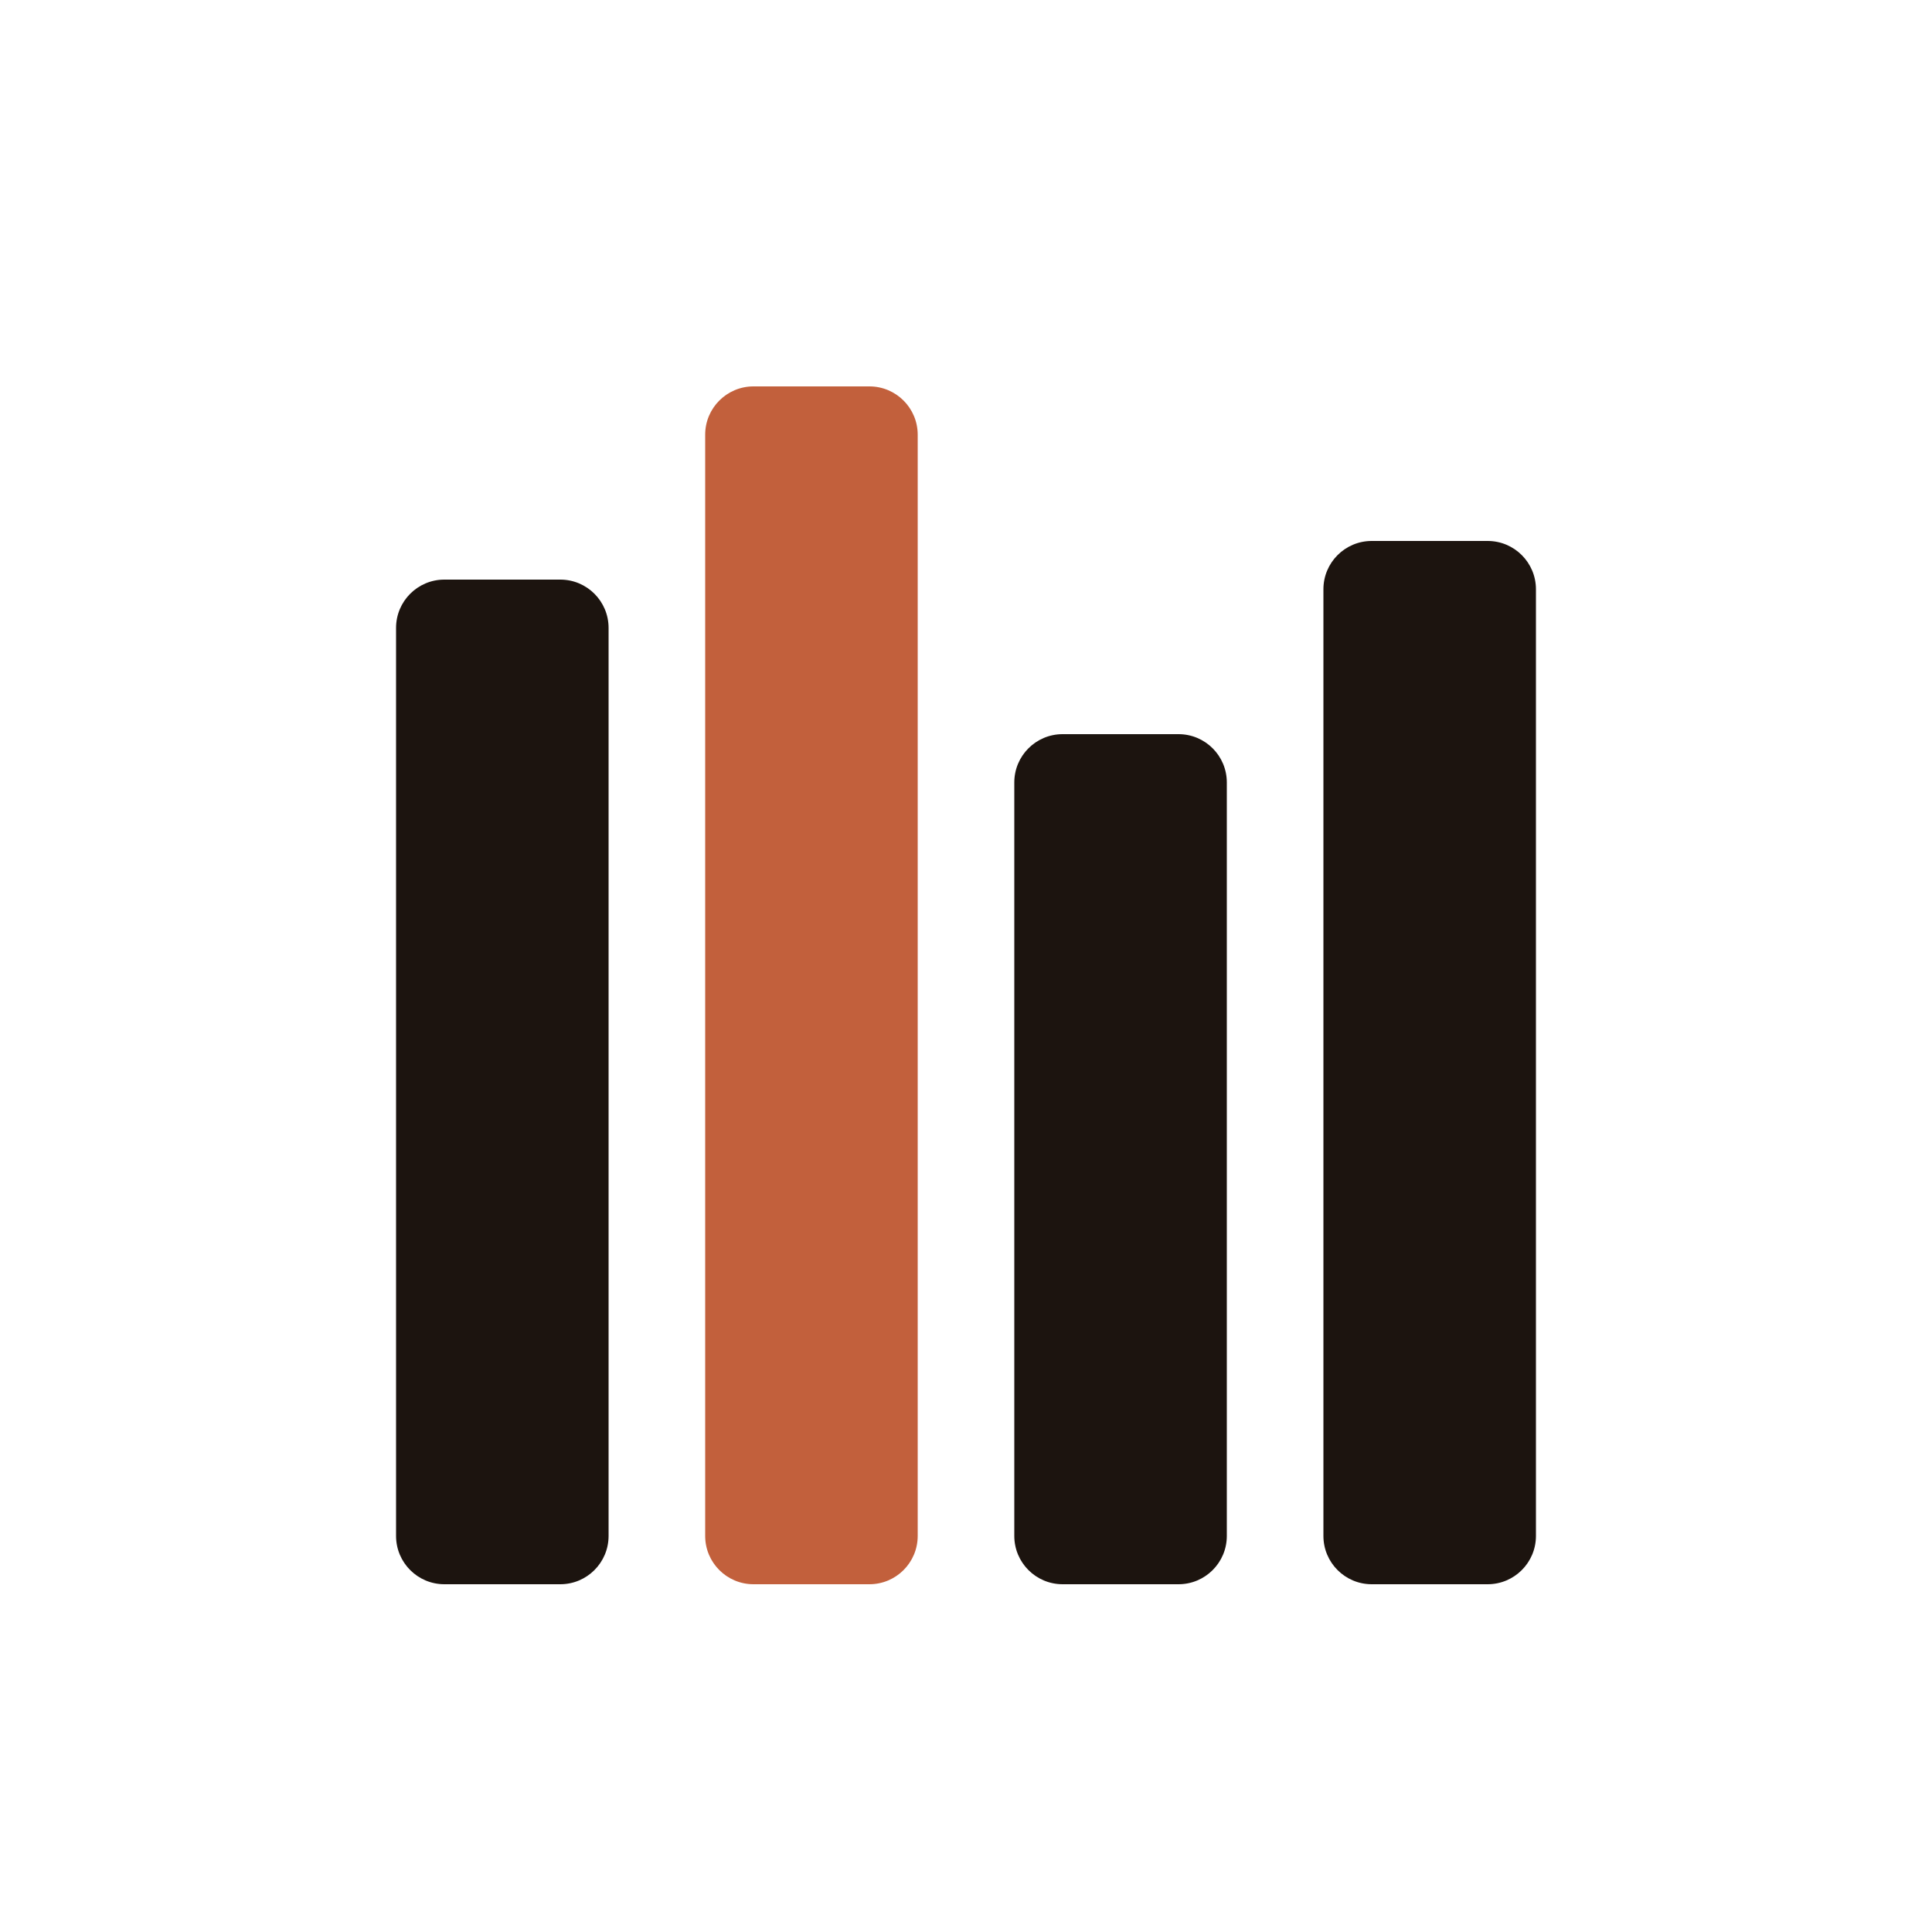
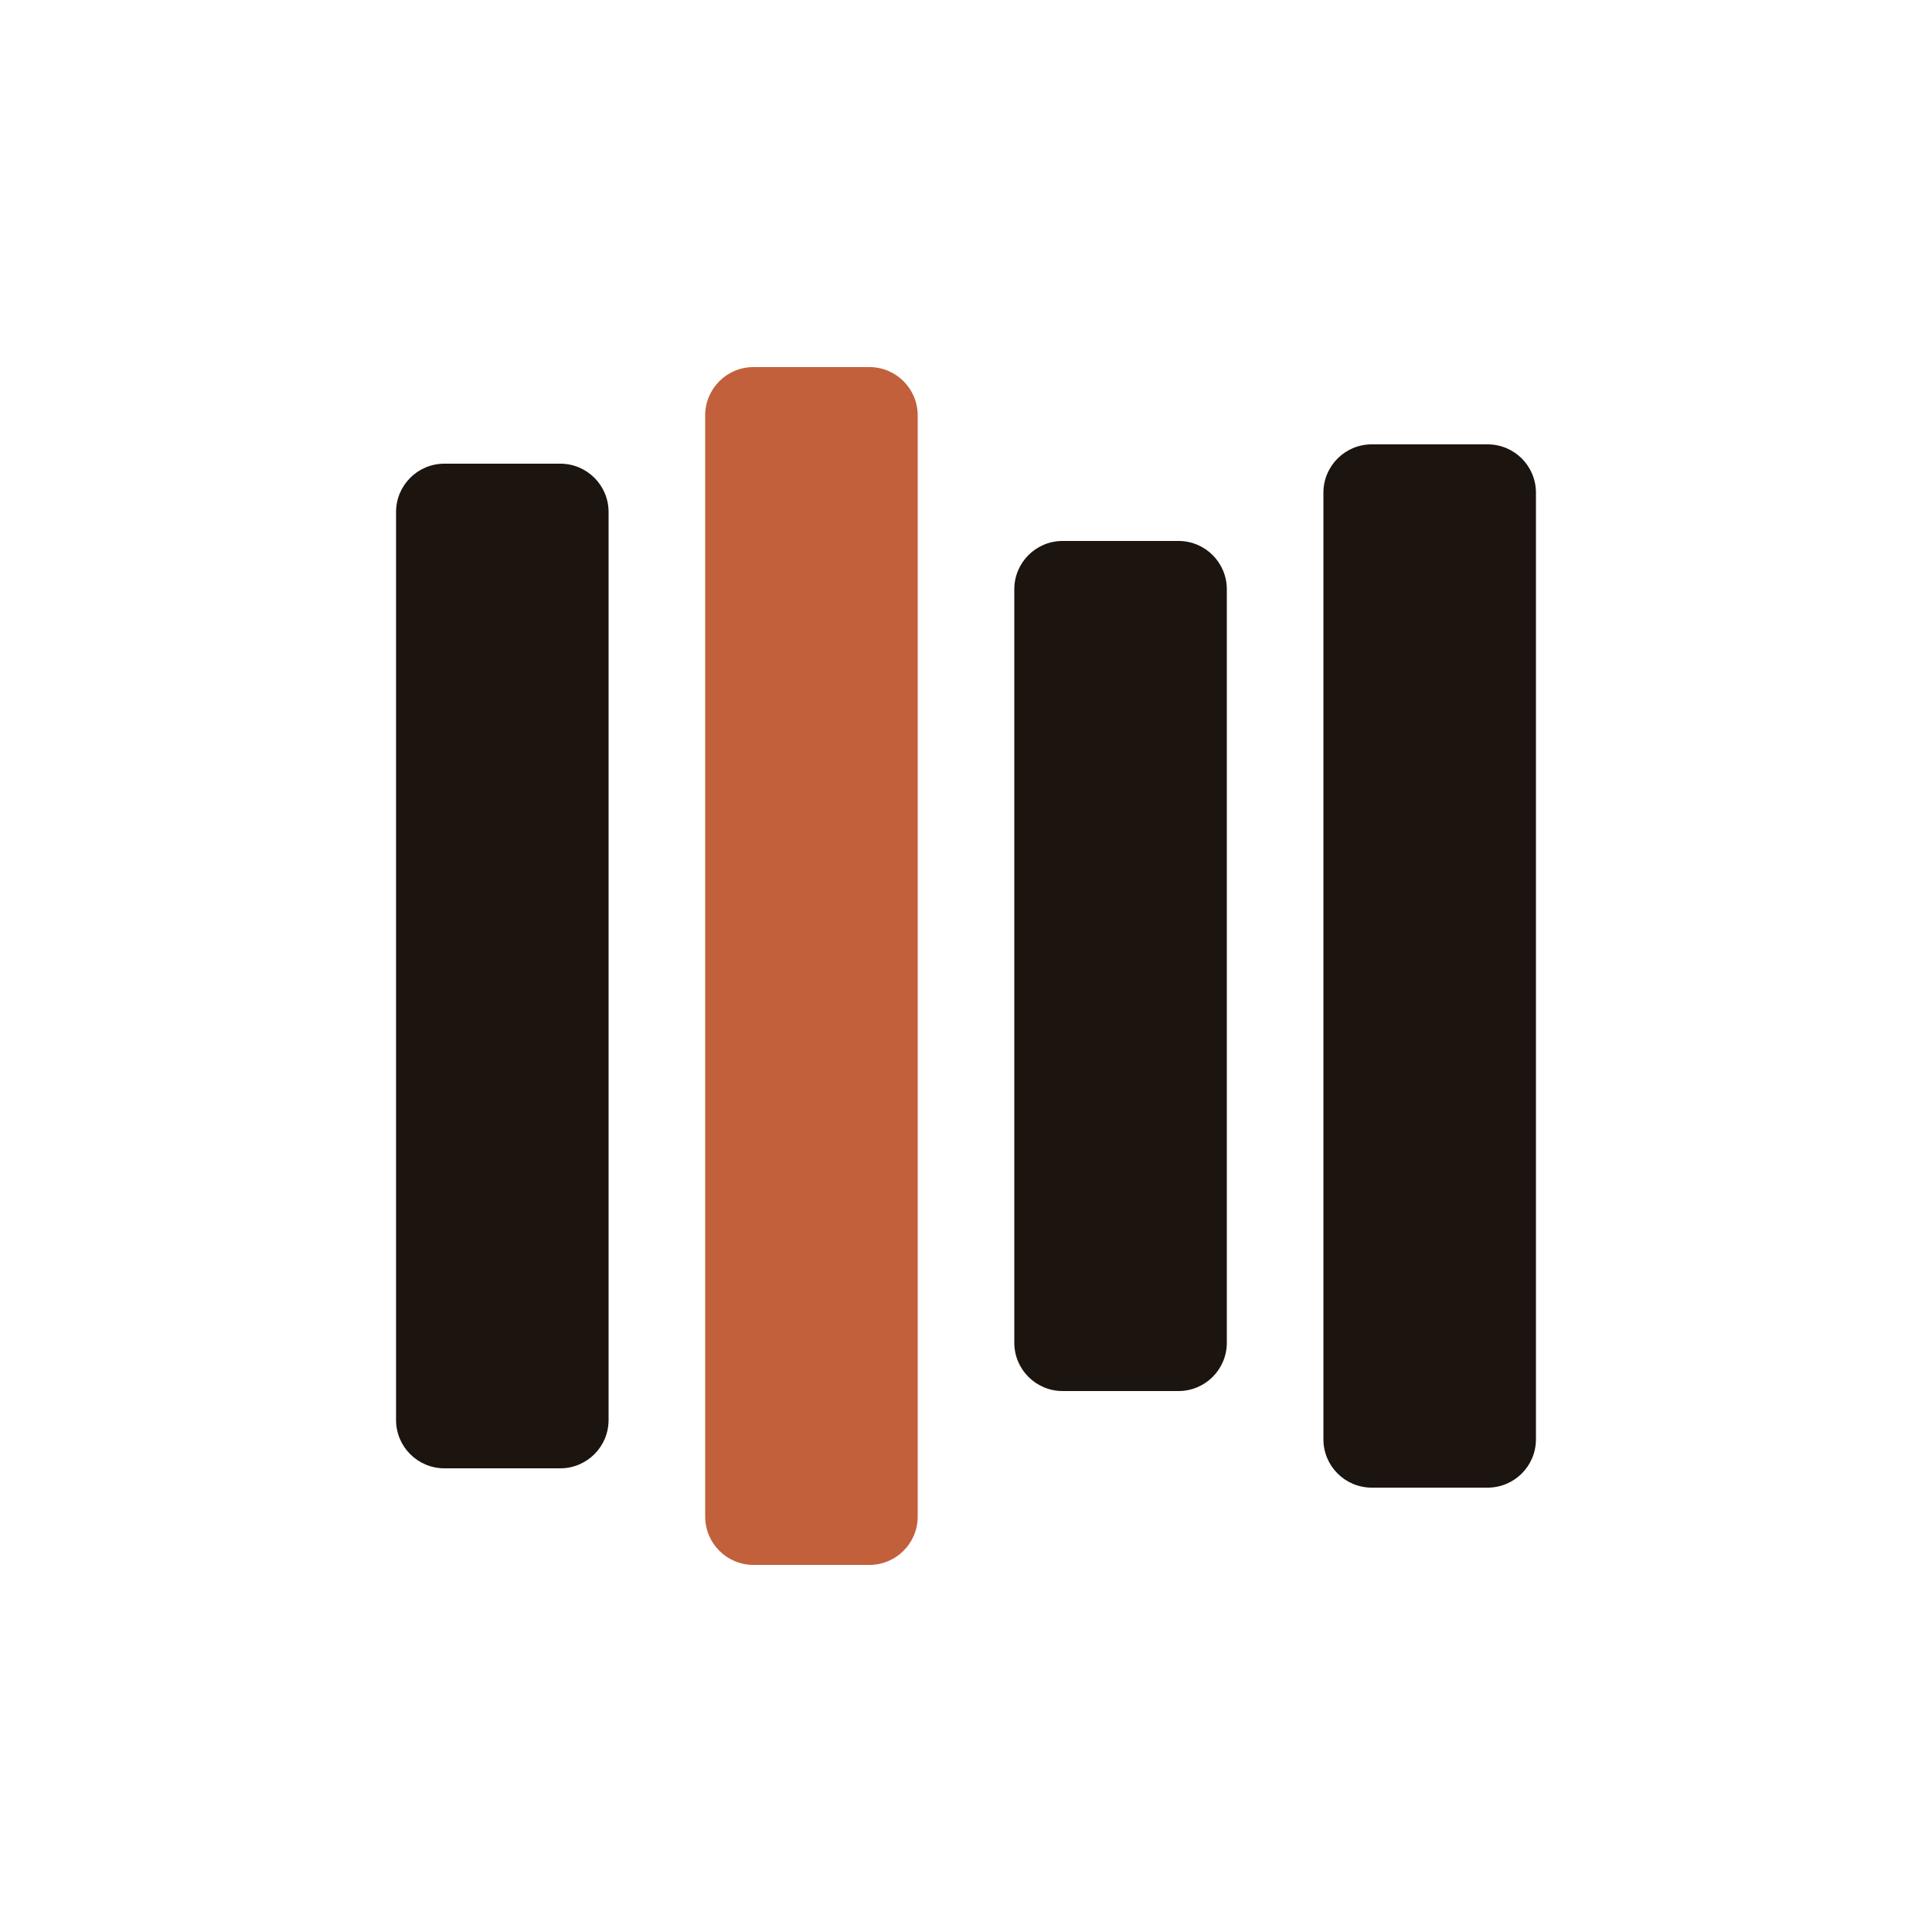
<svg xmlns="http://www.w3.org/2000/svg" viewBox="0 0 200 200" width="200" height="200">
-   <rect x="41" y="60" width="22" height="104" rx="5" fill="#1C140F" />
-   <rect x="73" y="40" width="22" height="124" rx="5" fill="#C2603C" />
-   <rect x="105" y="76" width="22" height="88" rx="5" fill="#1C140F" />
-   <rect x="137" y="56" width="22" height="108" rx="5" fill="#1C140F" />
+   <rect x="41" y="48" width="22" height="104" rx="5" fill="#1C140F" />
+   <rect x="73" y="38" width="22" height="124" rx="5" fill="#C2603C" />
+   <rect x="105" y="56" width="22" height="88" rx="5" fill="#1C140F" />
+   <rect x="137" y="46" width="22" height="108" rx="5" fill="#1C140F" />
</svg>
